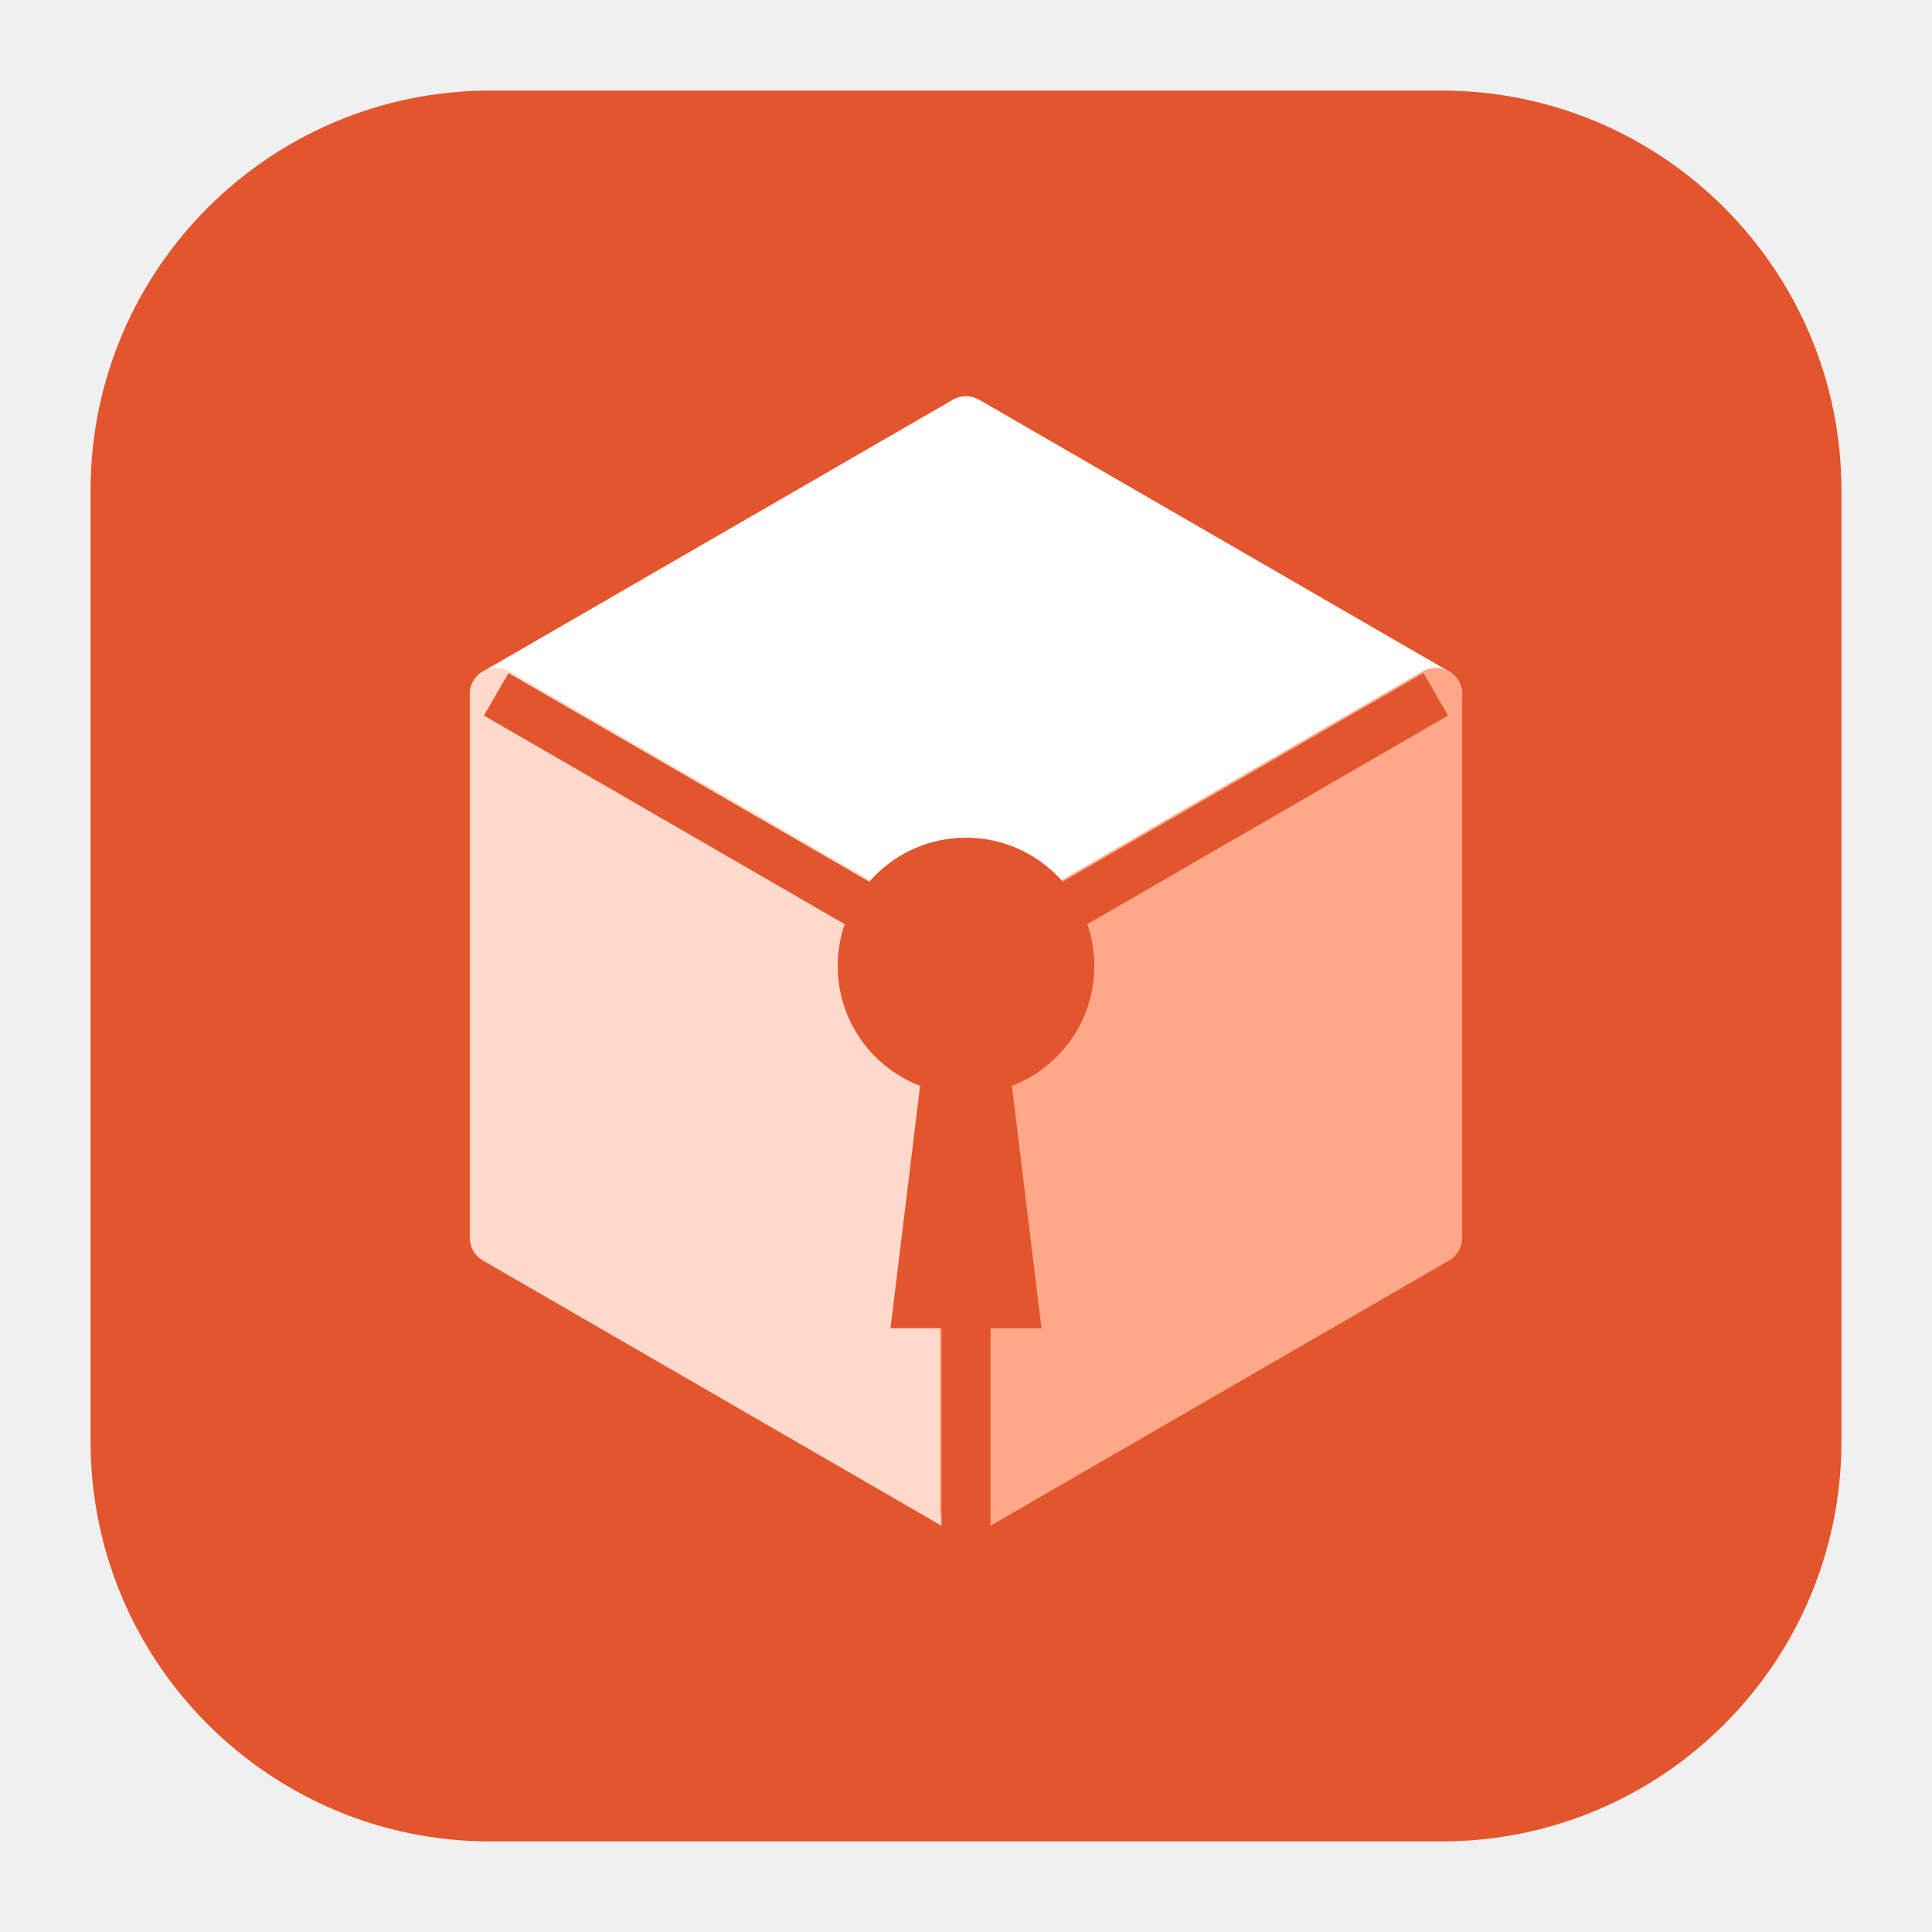
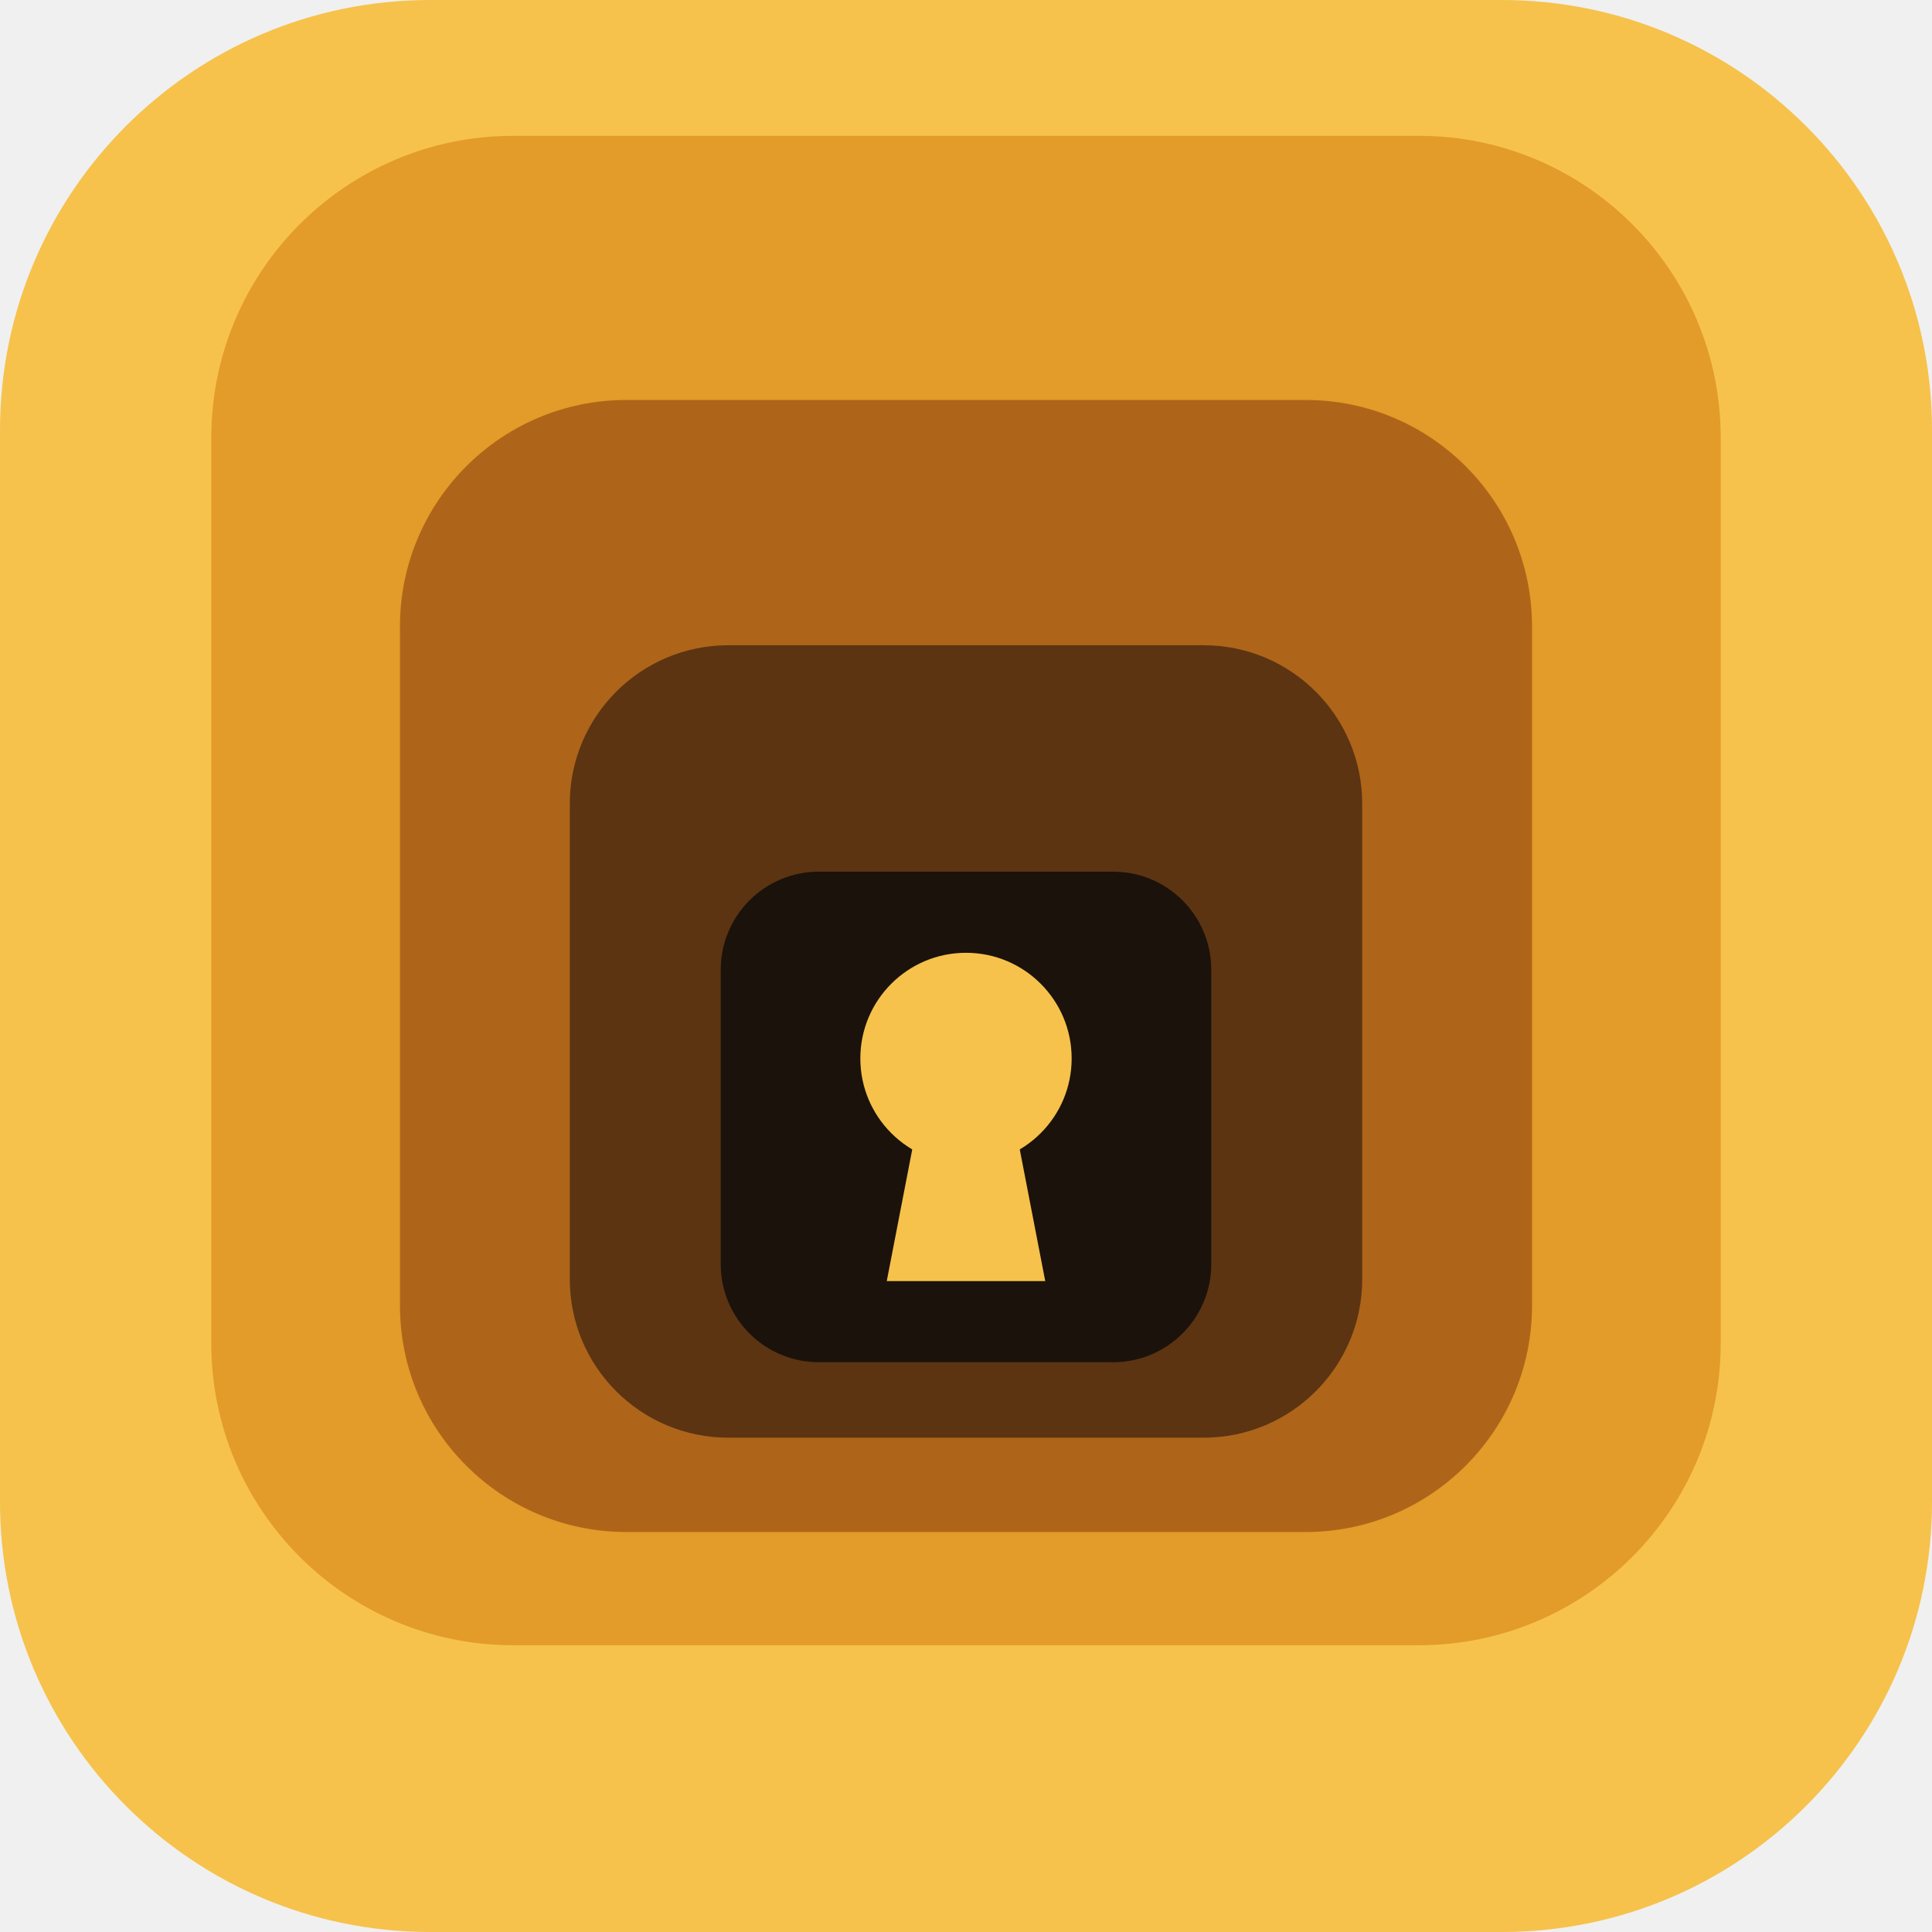
<svg xmlns="http://www.w3.org/2000/svg" viewBox="0 0 1024 1024">
-   <defs>
-     <mask id="cut">
-       <rect width="1024" height="1024" fill="#fff" />
-       <path d="M512 512 L263 368 M512 512 L761 368 M512 512 V820" stroke="#000" stroke-width="26" />
-       <circle cx="512" cy="512" r="68" fill="#000" />
-       <path d="M492 540 H532 L552 704 H472 Z" fill="#000" />
-     </mask>
-   </defs>
-   <rect x="48" y="48" width="928" height="928" rx="212" fill="#E2552D" />
-   <g mask="url(#cut)" stroke-width="28" stroke-linejoin="round">
-     <path d="M512 224 L761 368 L512 512 L263 368 Z" fill="#fff" stroke="#fff" />
-     <path d="M263 368 L512 512 L512 800 L263 656 Z" fill="#FFD9CB" stroke="#FFD9CB" />
-     <path d="M512 512 L761 368 L761 656 L512 800 Z" fill="#FFA889" stroke="#FFA889" />
-   </g>
+   <rect width="1024" height="1024" rx="228" fill="#F6C24B" />
+   <rect x="112" y="72" width="800" height="800" rx="160" fill="#E39B29" />
+   <rect x="212" y="212" width="600" height="600" rx="120" fill="#AE6519" />
+   <rect x="302" y="342" width="420" height="420" rx="84" fill="#5C3412" />
+   <rect x="382" y="462" width="260" height="260" rx="52" fill="#1B120B" />
+   <circle cx="512" cy="561" r="56" fill="#F6C24B" />
+   <path d="M488 586 H536 L554 679 H470 Z" fill="#F6C24B" />
</svg>
